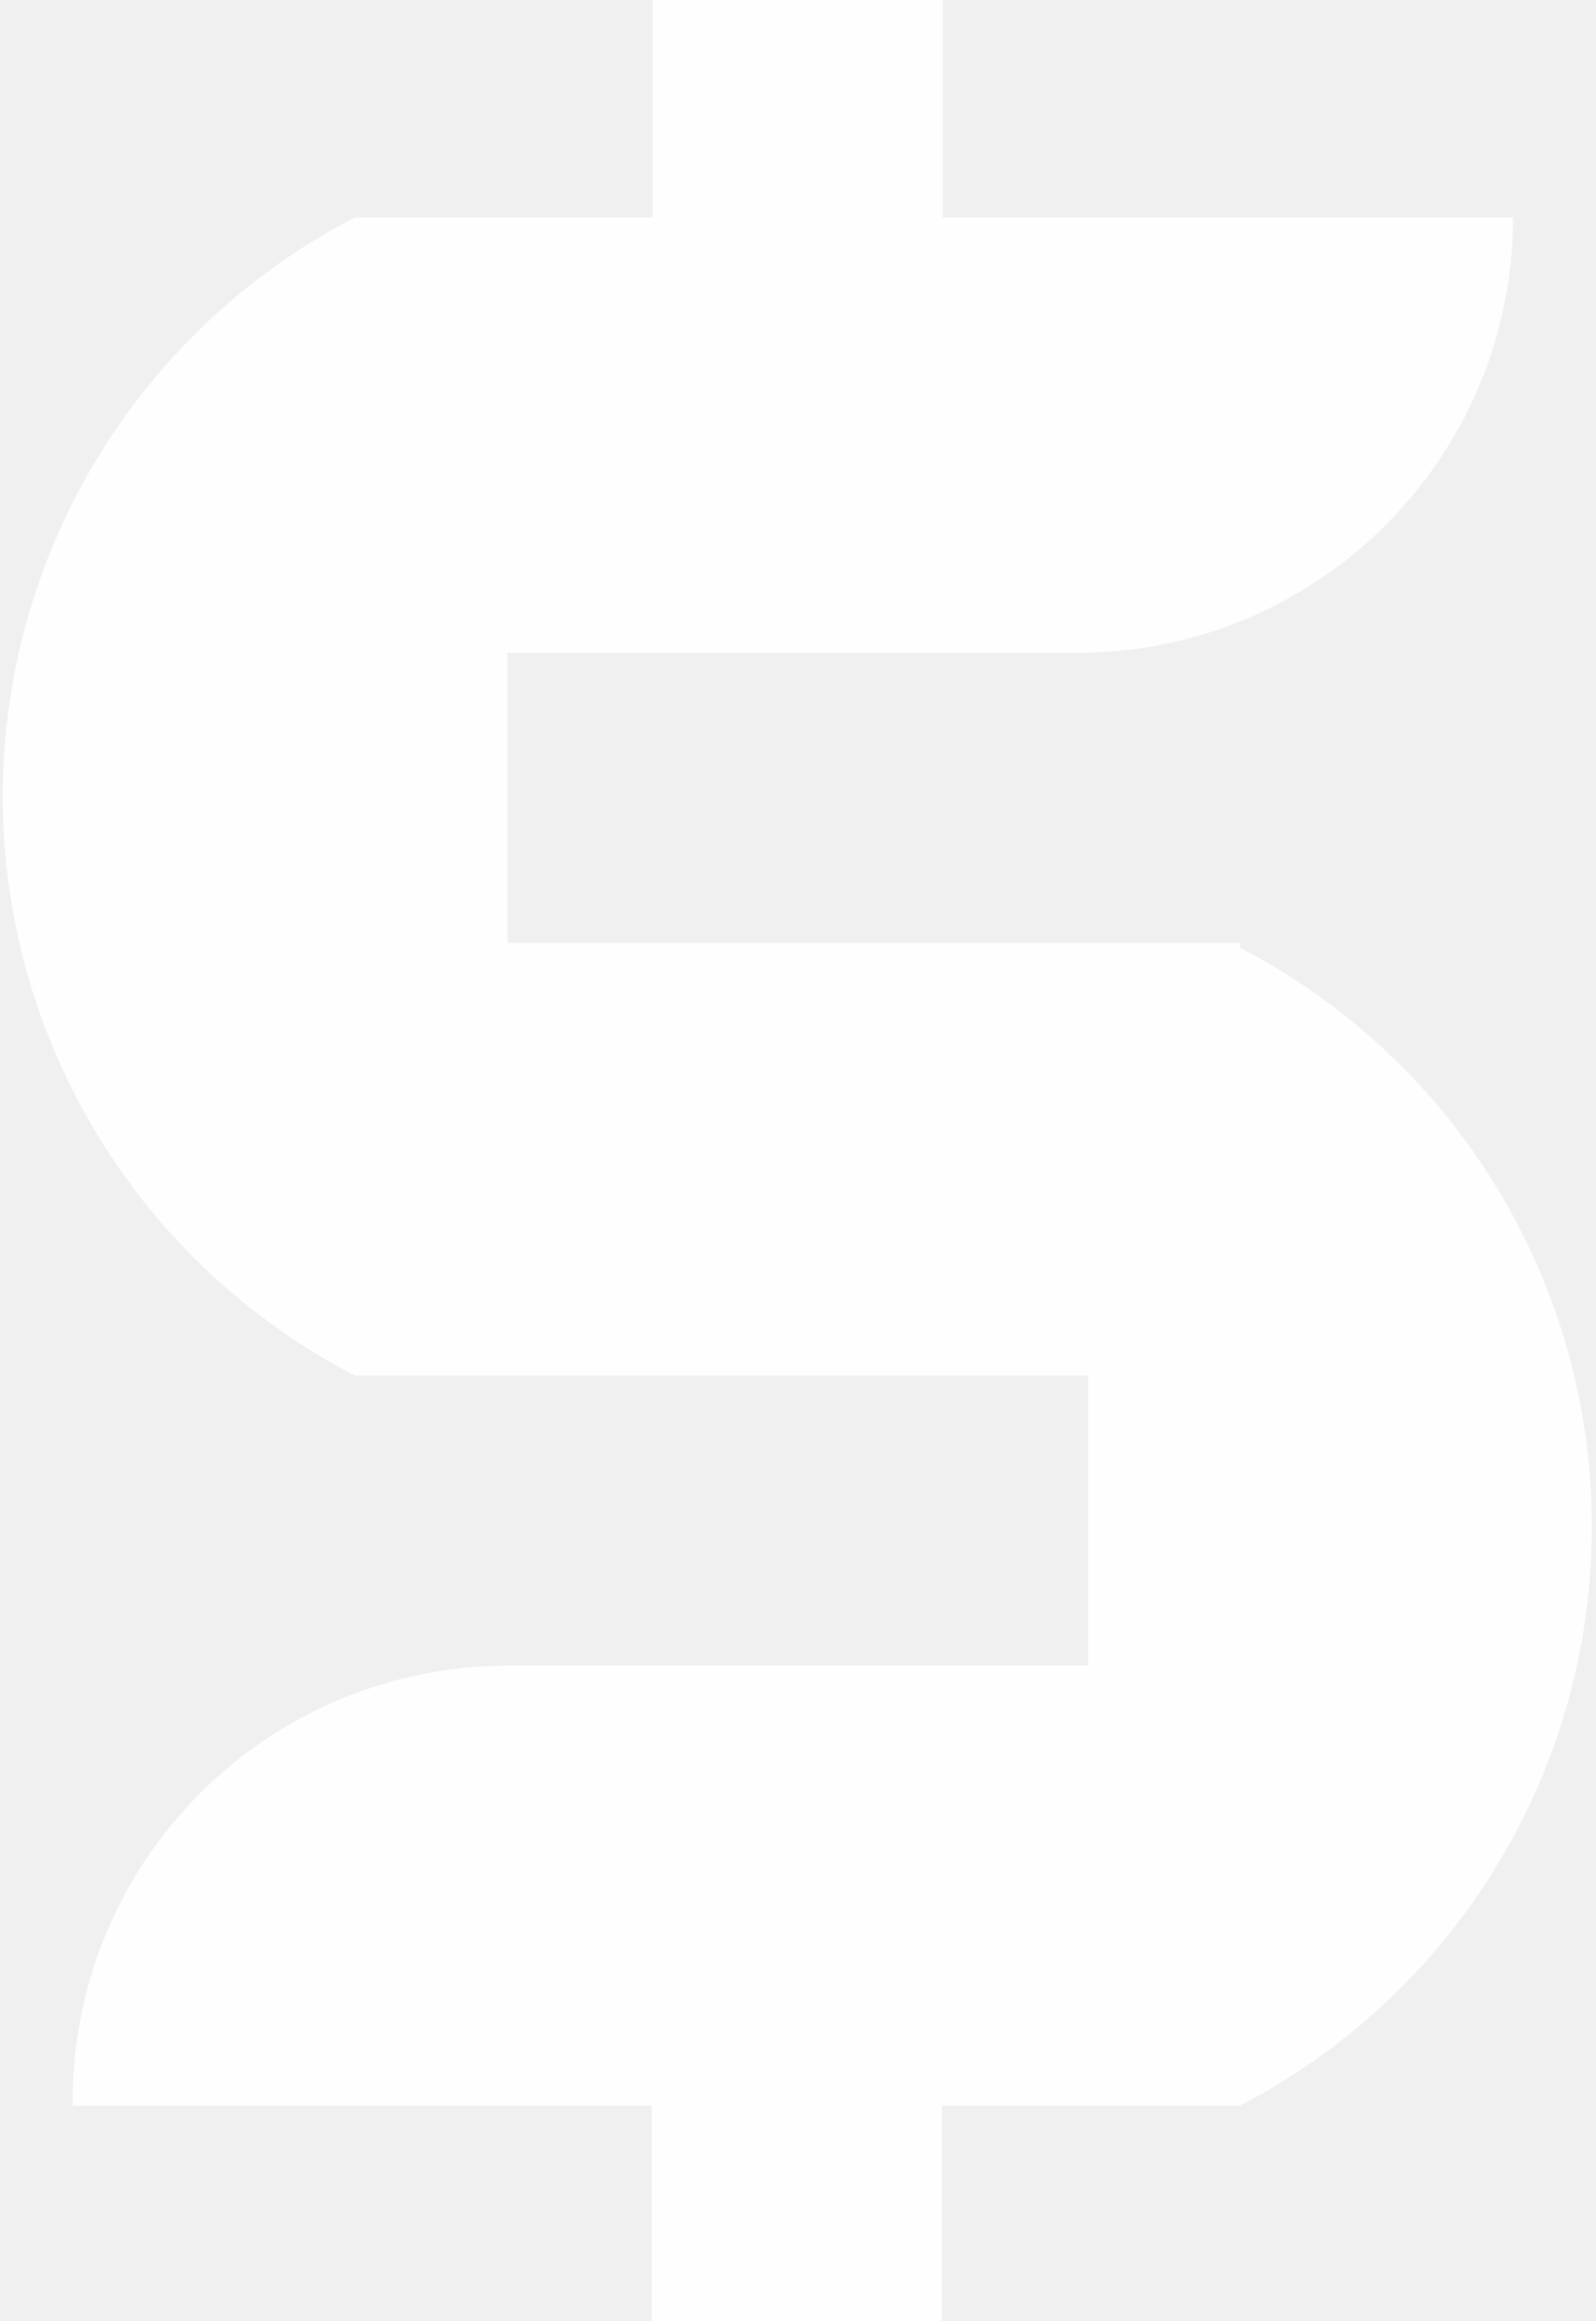
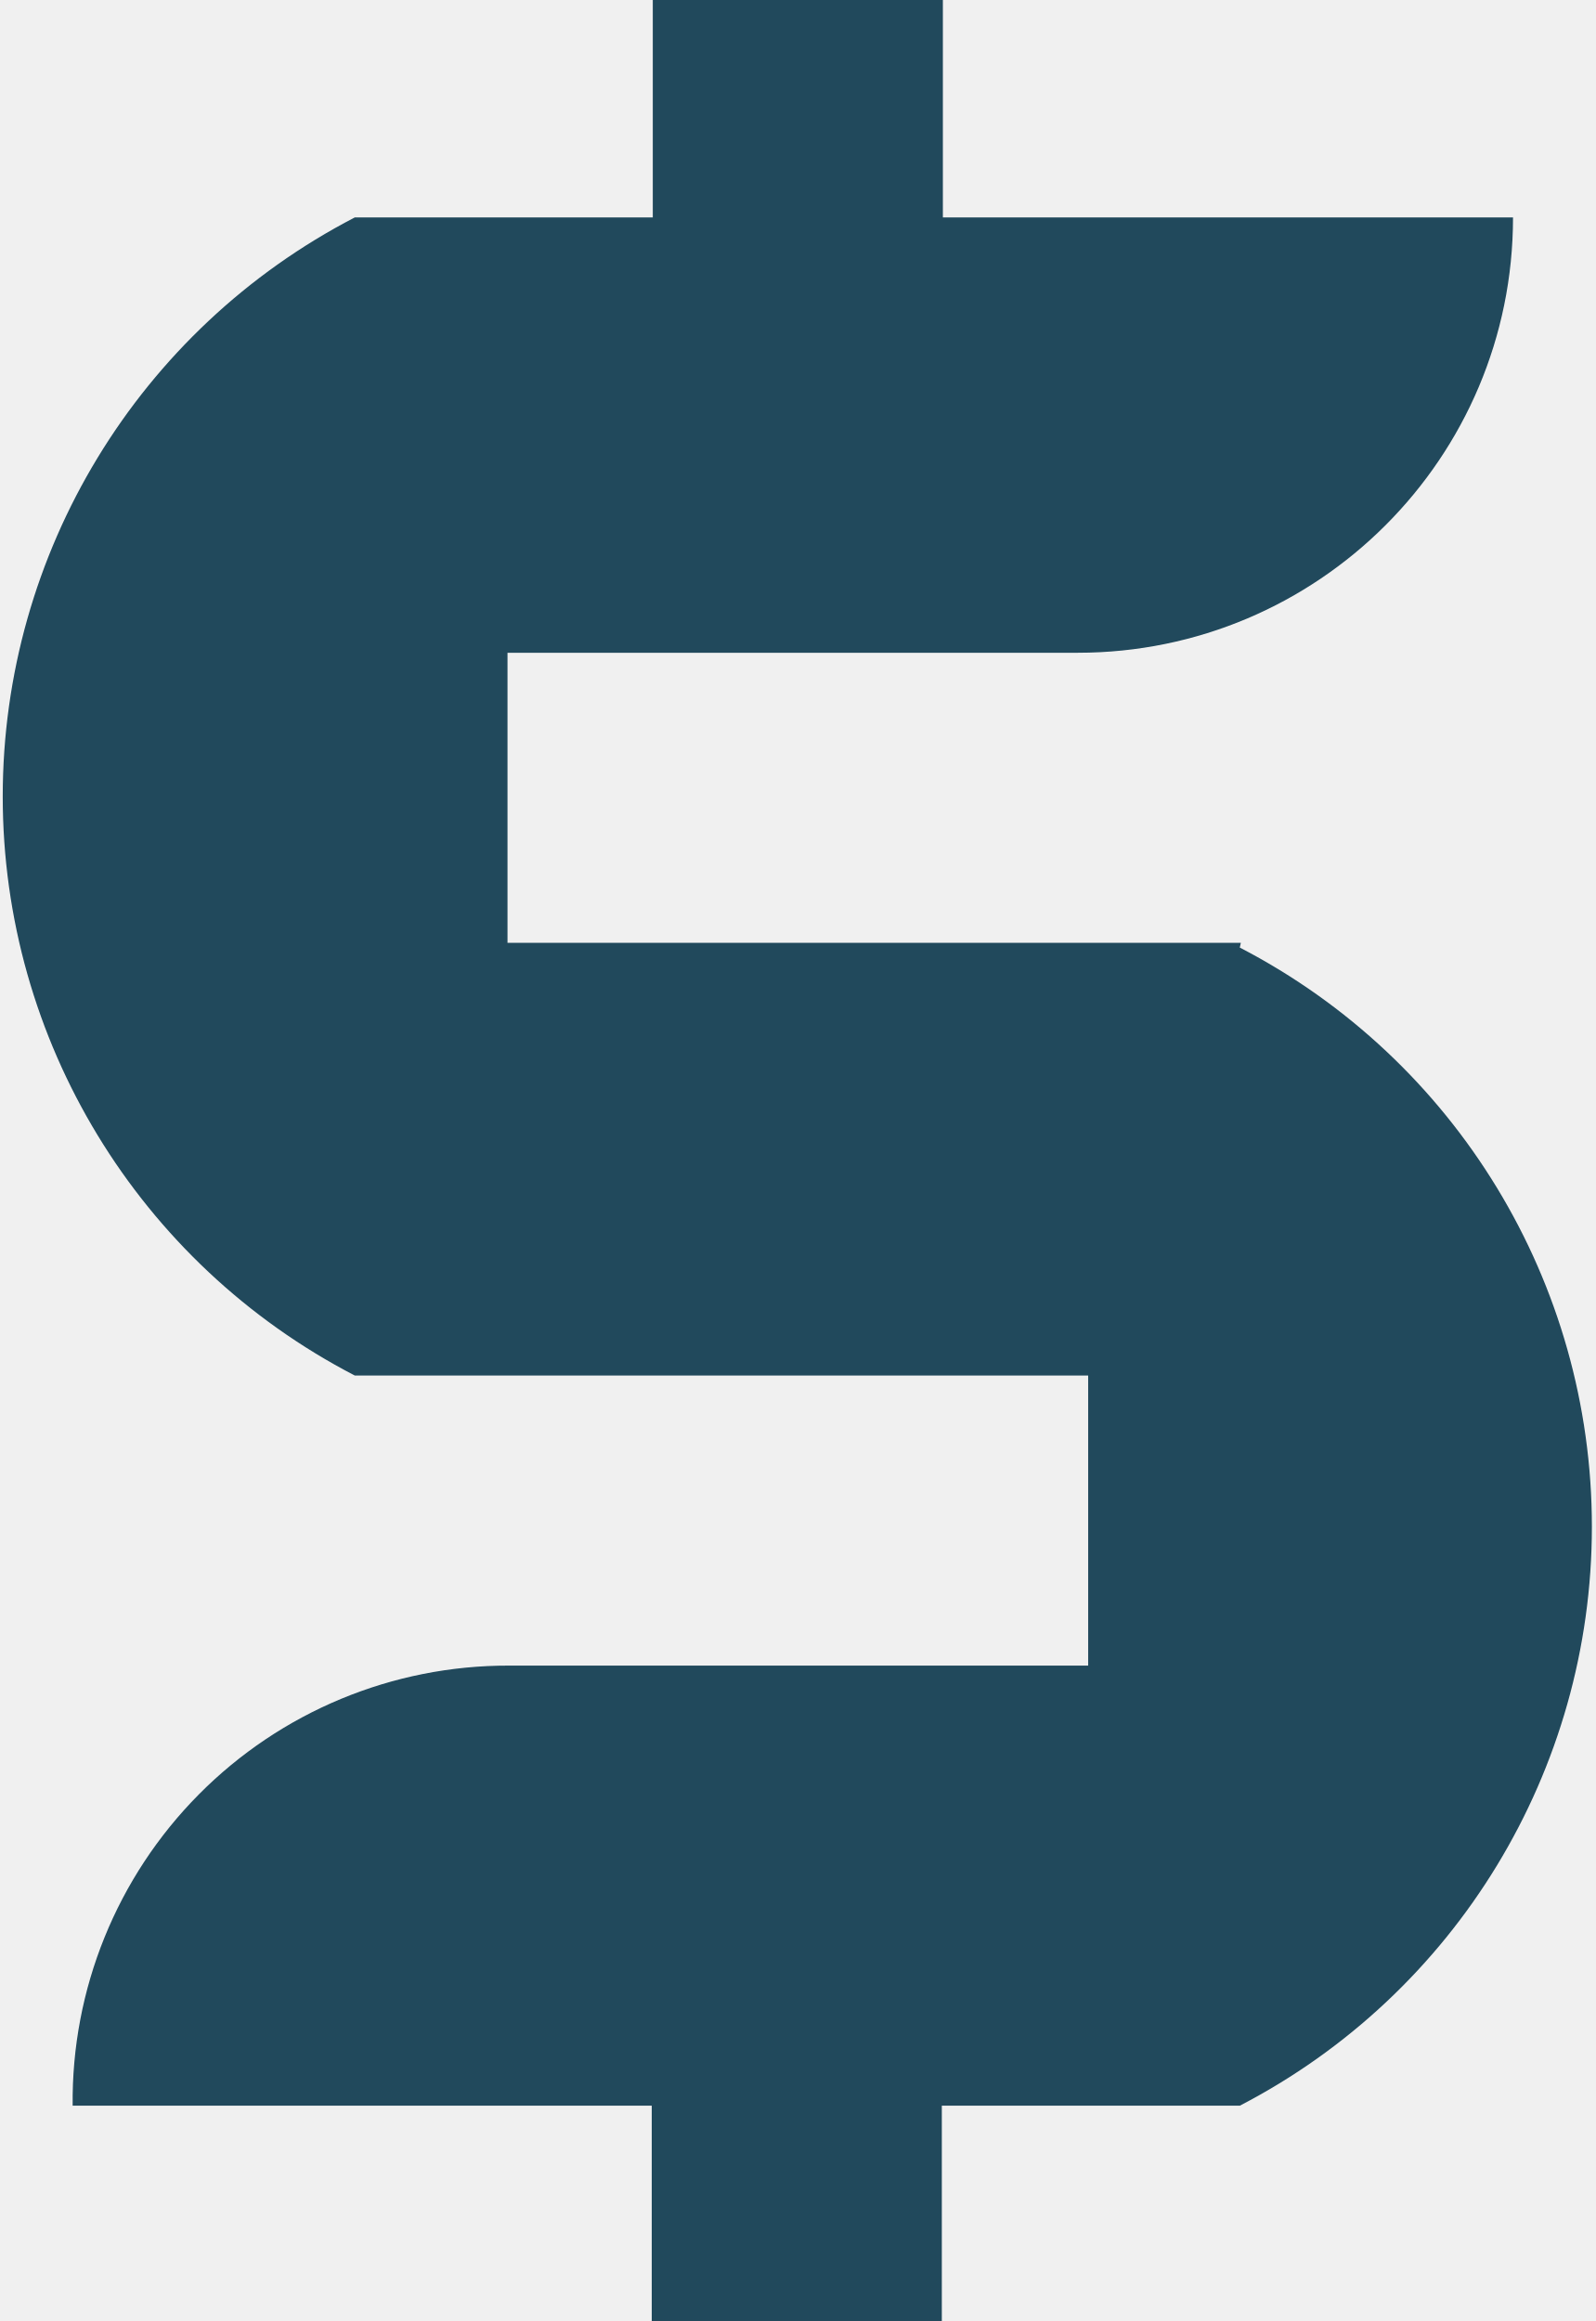
<svg xmlns="http://www.w3.org/2000/svg" viewBox="0 0 30.31 44.09">
  <defs>
-     <style>.a{opacity:0.9;}.b{fill:#fff;}</style>
+     <style>.a{opacity:0.9;}.b{fill:#0a364b;}</style>
  </defs>
  <g class="a">
    <path class="b" d="M23.57,17.91H9.64V12.4H20.47a8.27,8.27,0,0,0,8.27-8.27H17.91V0H12.4V4.13H6.74a12.39,12.39,0,0,0,0,22H20.67v5.51h-11A8.27,8.27,0,0,0,1.38,40h11v4.13h5.51V40h5.66a12.39,12.39,0,0,0,0-22Z" />
  </g>
</svg>
